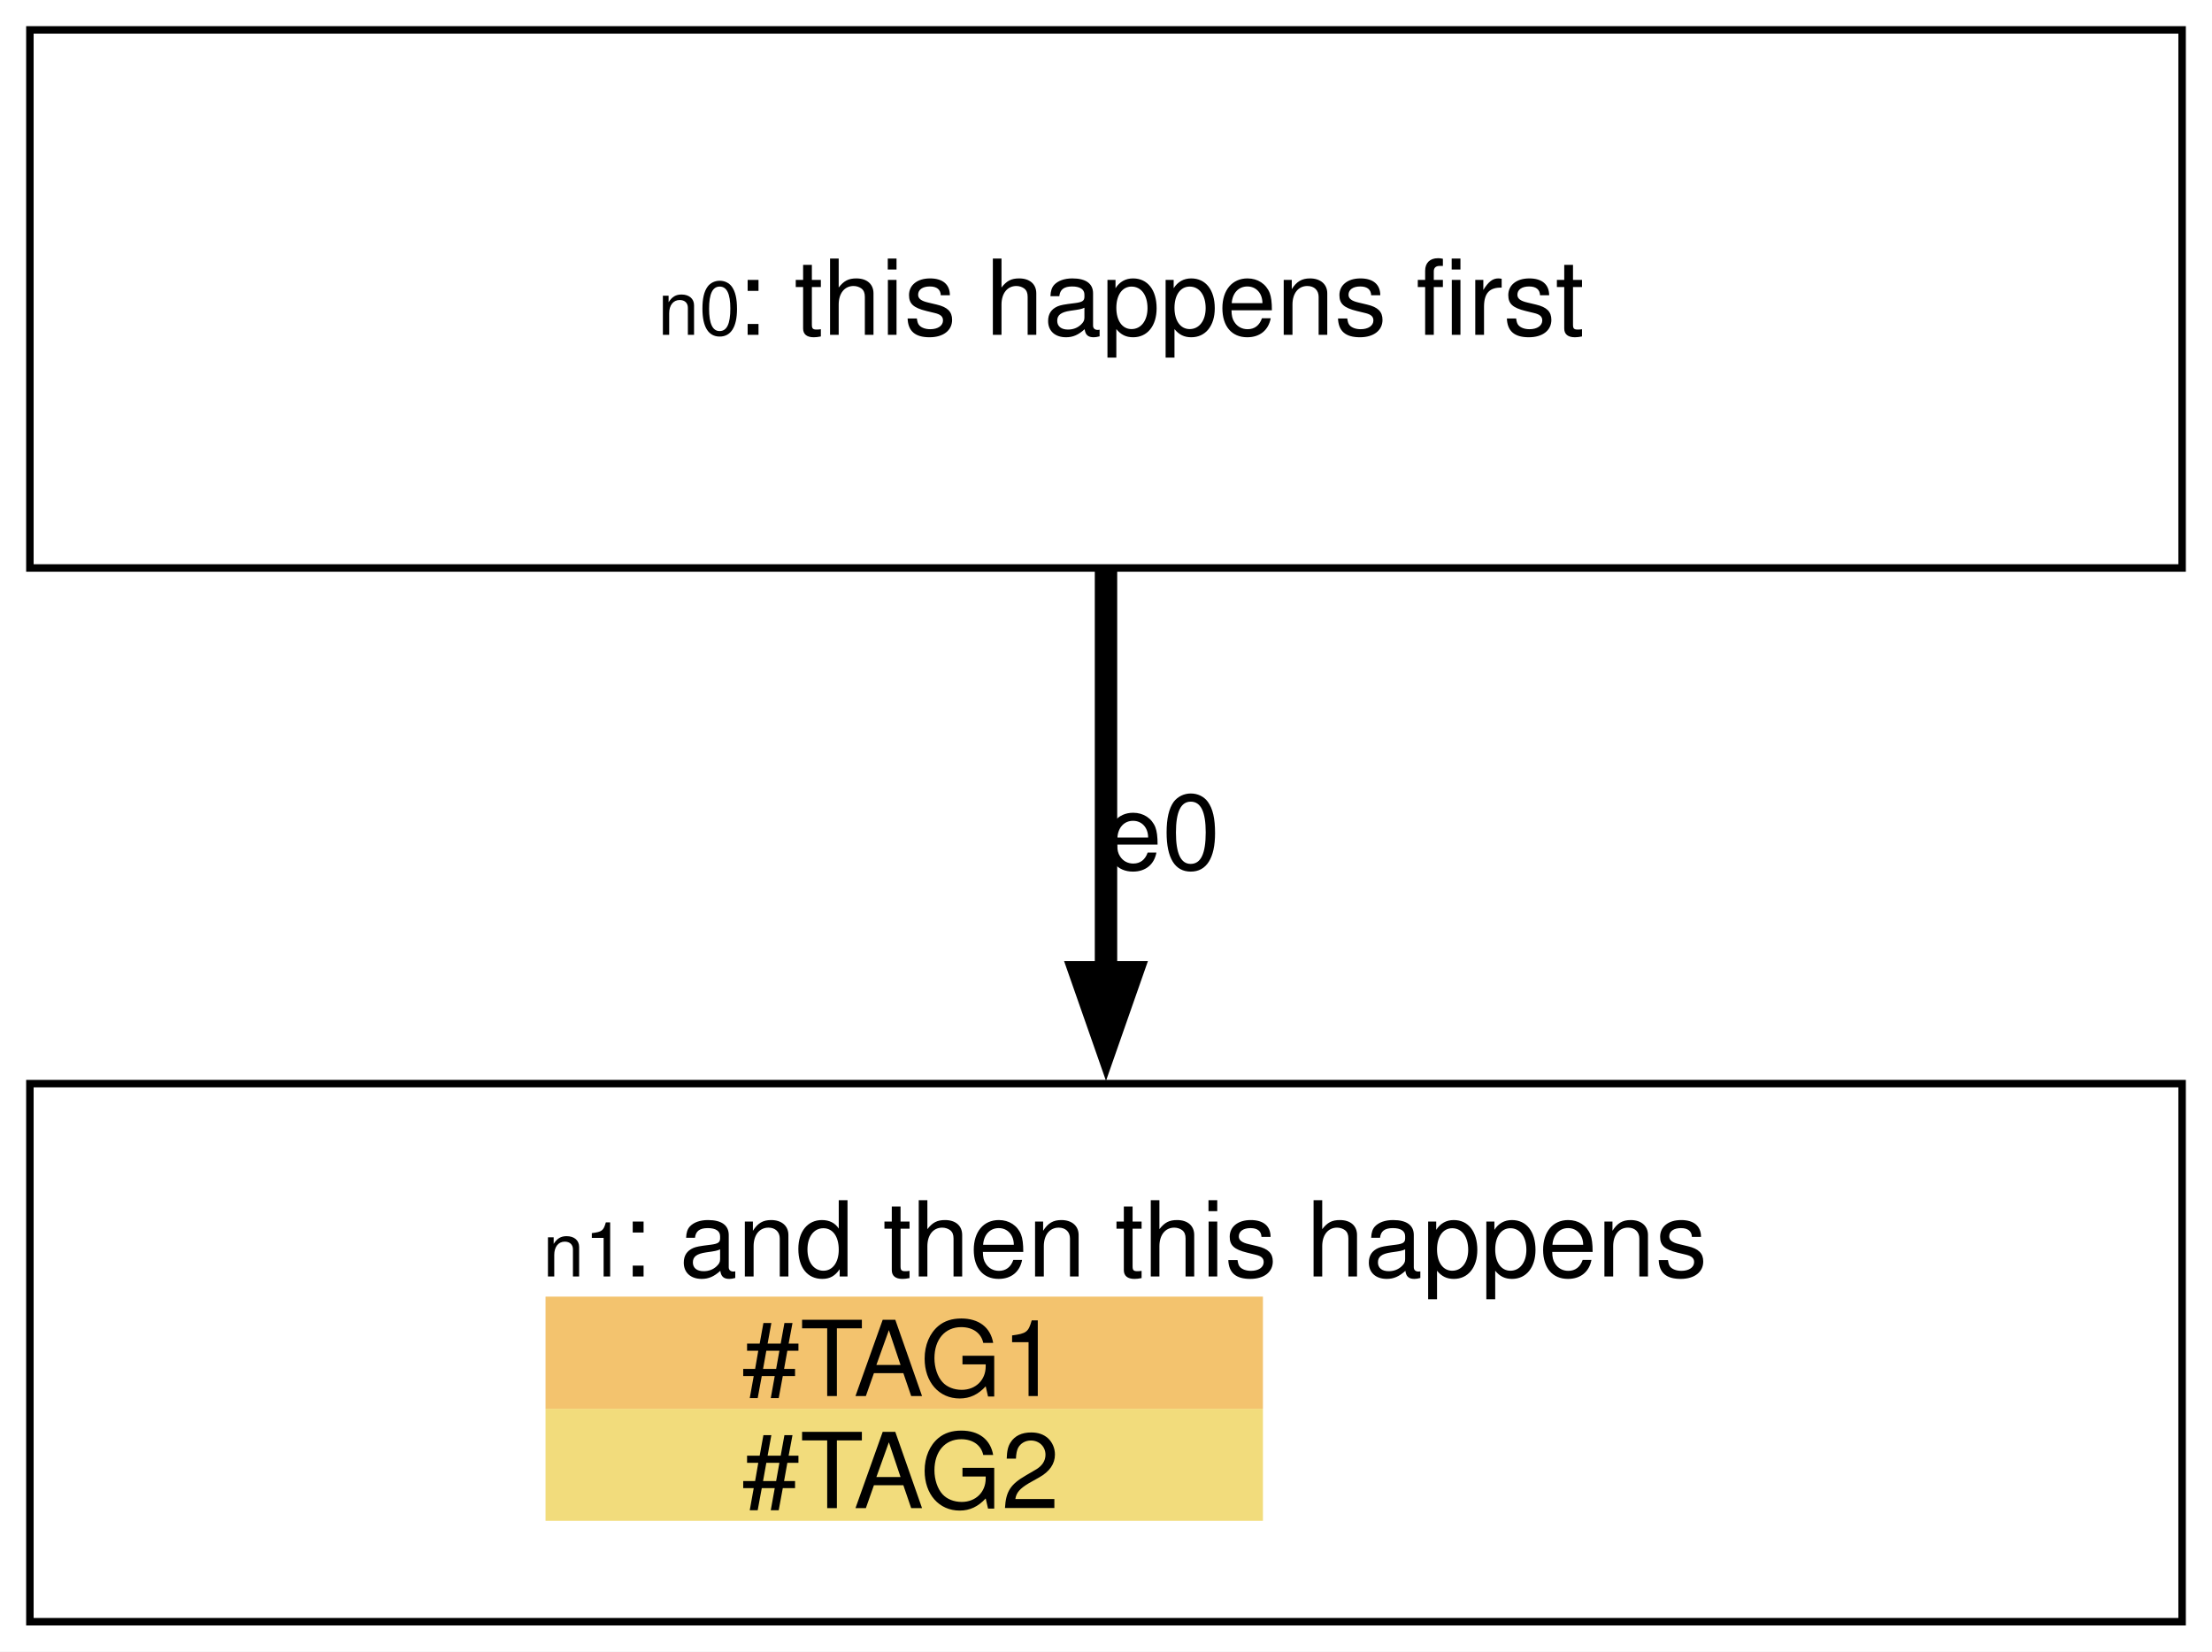
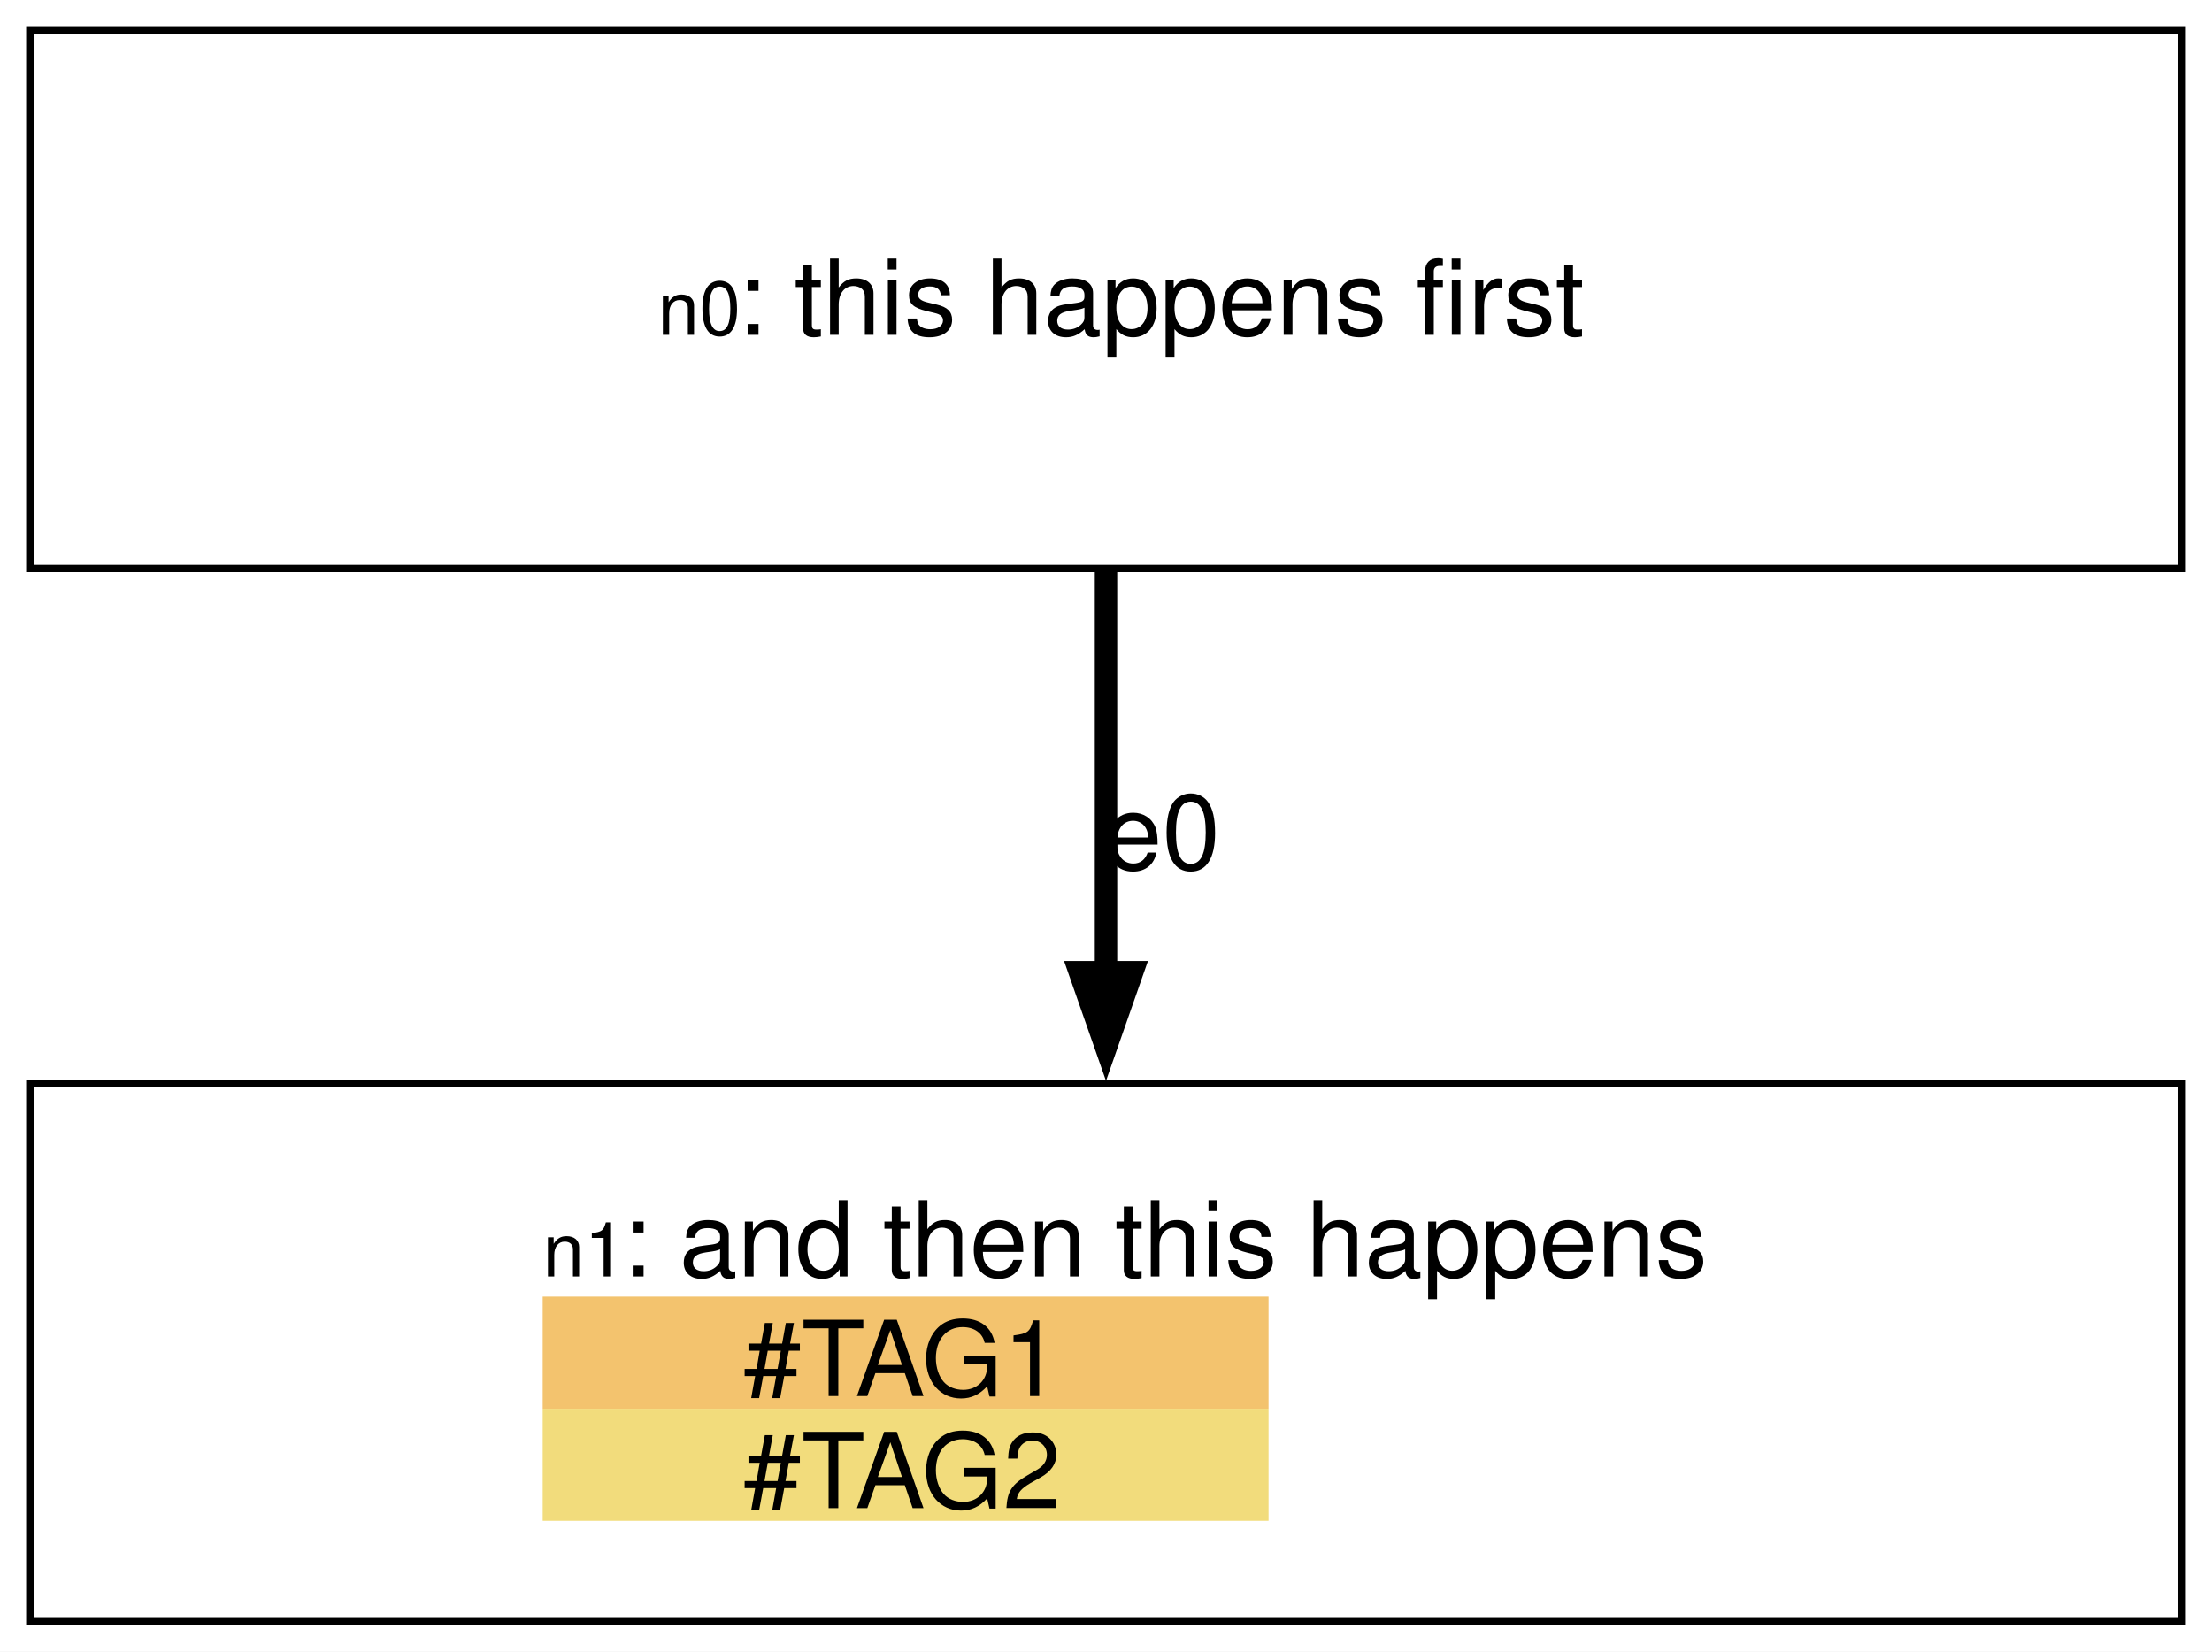
<svg xmlns="http://www.w3.org/2000/svg" width="296pt" height="221pt" viewBox="0.00 0.00 296.00 221.00">
  <g id="graph0" class="graph" transform="scale(1 1) rotate(0) translate(4 217)">
    <polygon fill="white" stroke="none" points="-4,4 -4,-217 292,-217 292,4 -4,4" />
    <g id="node1" class="node">
      <polygon fill="#ffffff" stroke="black" points="288,-213 0,-213 0,-141 288,-141 288,-213" />
      <text text-anchor="start" x="84" y="-172.2" font-family="Helvetica,sans-Serif" font-size="10.00">n0</text>
      <text text-anchor="start" x="94.5" y="-172.2" font-family="Helvetica,sans-Serif" font-size="14.00">: this happens first</text>
    </g>
    <g id="node2" class="node">
      <polygon fill="#ffffff" stroke="black" points="288,-72 0,-72 0,0 288,0 288,-72" />
      <text text-anchor="start" x="68.62" y="-46.2" font-family="Helvetica,sans-Serif" font-size="10.00">n1</text>
      <text text-anchor="start" x="79.12" y="-46.2" font-family="Helvetica,sans-Serif" font-size="14.00">: and then this happens</text>
-       <polygon fill="#f3c36e" stroke="none" points="69,-28.5 69,-43.5 165,-43.5 165,-28.5 69,-28.5" />
-       <text text-anchor="start" x="95.25" y="-30.2" font-family="Helvetica,sans-Serif" font-size="14.00">#TAG1</text>
-       <polygon fill="#f2dc7c" stroke="none" points="69,-13.5 69,-28.5 165,-28.5 165,-13.5 69,-13.5" />
-       <text text-anchor="start" x="95.25" y="-15.2" font-family="Helvetica,sans-Serif" font-size="14.00">#TAG2</text>
+       <polygon fill="#f3c36e" stroke="none" points="68.62,-28.5 68.62,-43.5 165.75,-43.5 165.75,-28.5 68.62,-28.5" />
+       <text text-anchor="start" x="95.44" y="-30.2" font-family="Helvetica,sans-Serif" font-size="14.00">#TAG1</text>
+       <polygon fill="#f2dc7c" stroke="none" points="68.62,-13.5 68.62,-28.5 165.75,-28.5 165.75,-13.5 68.62,-13.5" />
+       <text text-anchor="start" x="95.44" y="-15.2" font-family="Helvetica,sans-Serif" font-size="14.00">#TAG2</text>
    </g>
    <g id="edge1" class="edge">
      <path fill="none" stroke="#000000" stroke-width="3" d="M144,-140.56C144,-124.23 144,-104.55 144,-86.76" />
      <polygon fill="#000000" stroke="#000000" stroke-width="3" points="147.5,-86.91 144,-76.91 140.5,-86.91 147.5,-86.91" />
      <text text-anchor="middle" x="151.5" y="-100.7" font-family="Helvetica,sans-Serif" font-size="14.00">e0</text>
    </g>
  </g>
</svg>
